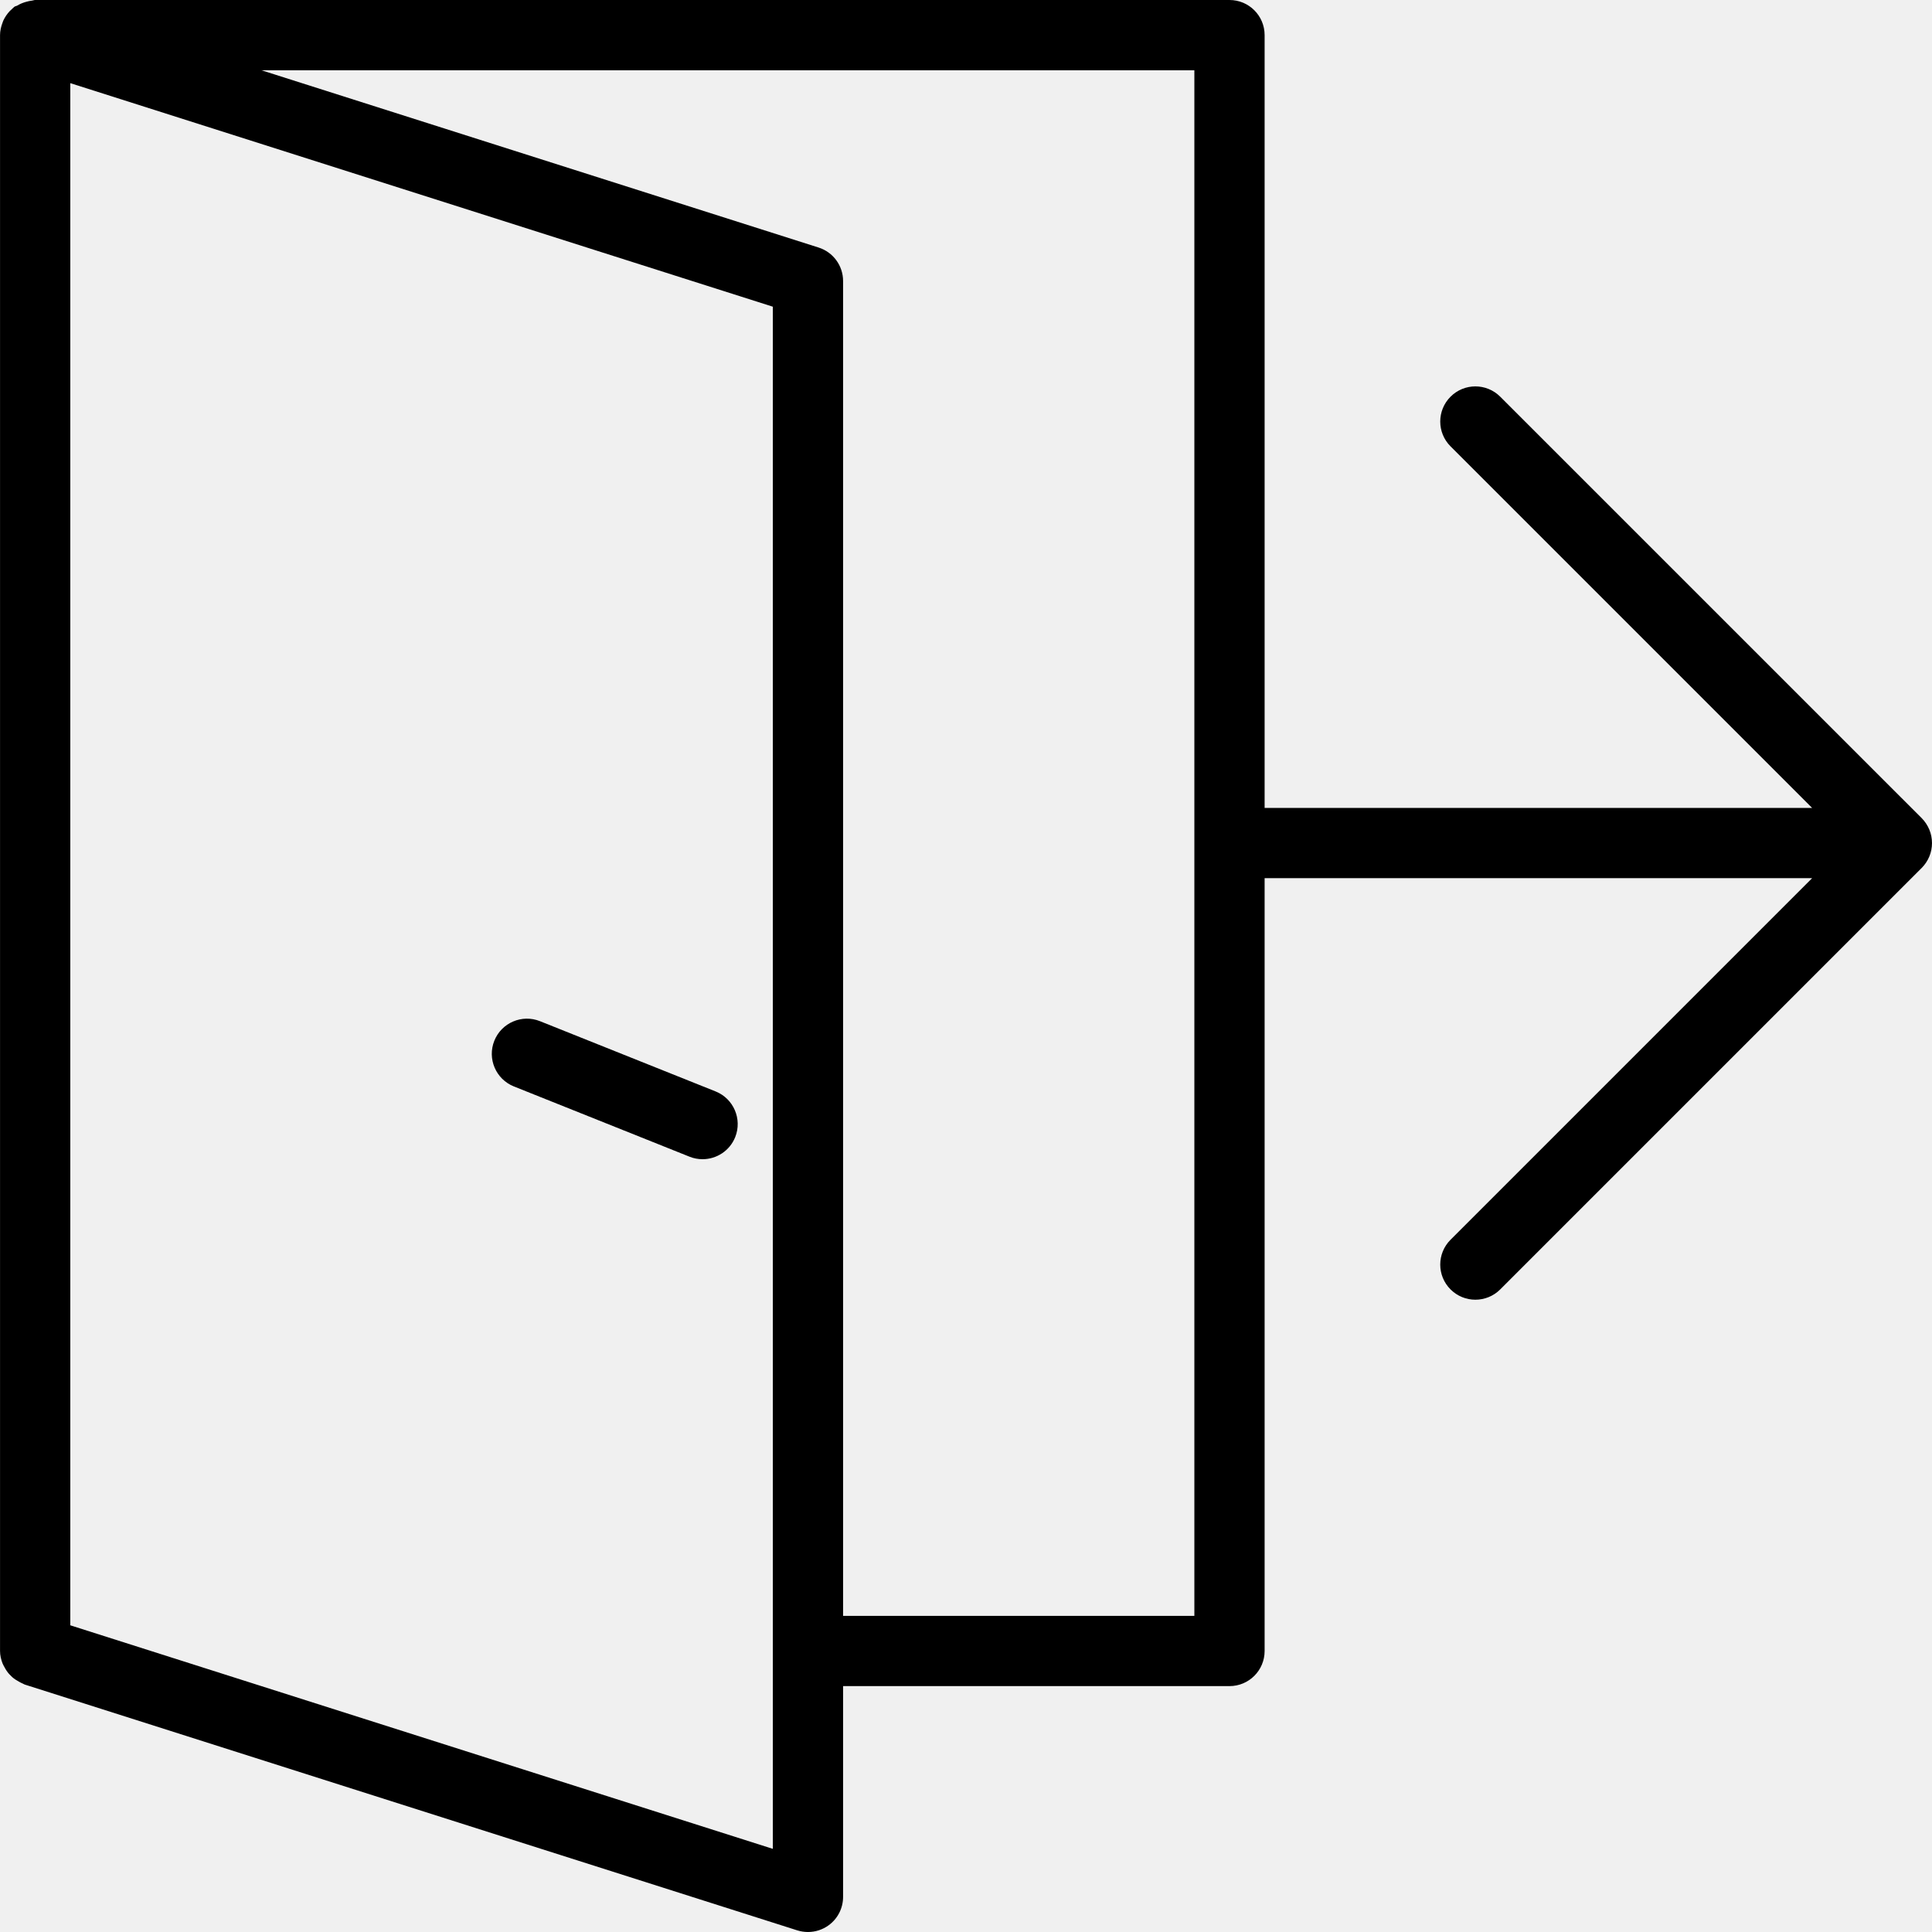
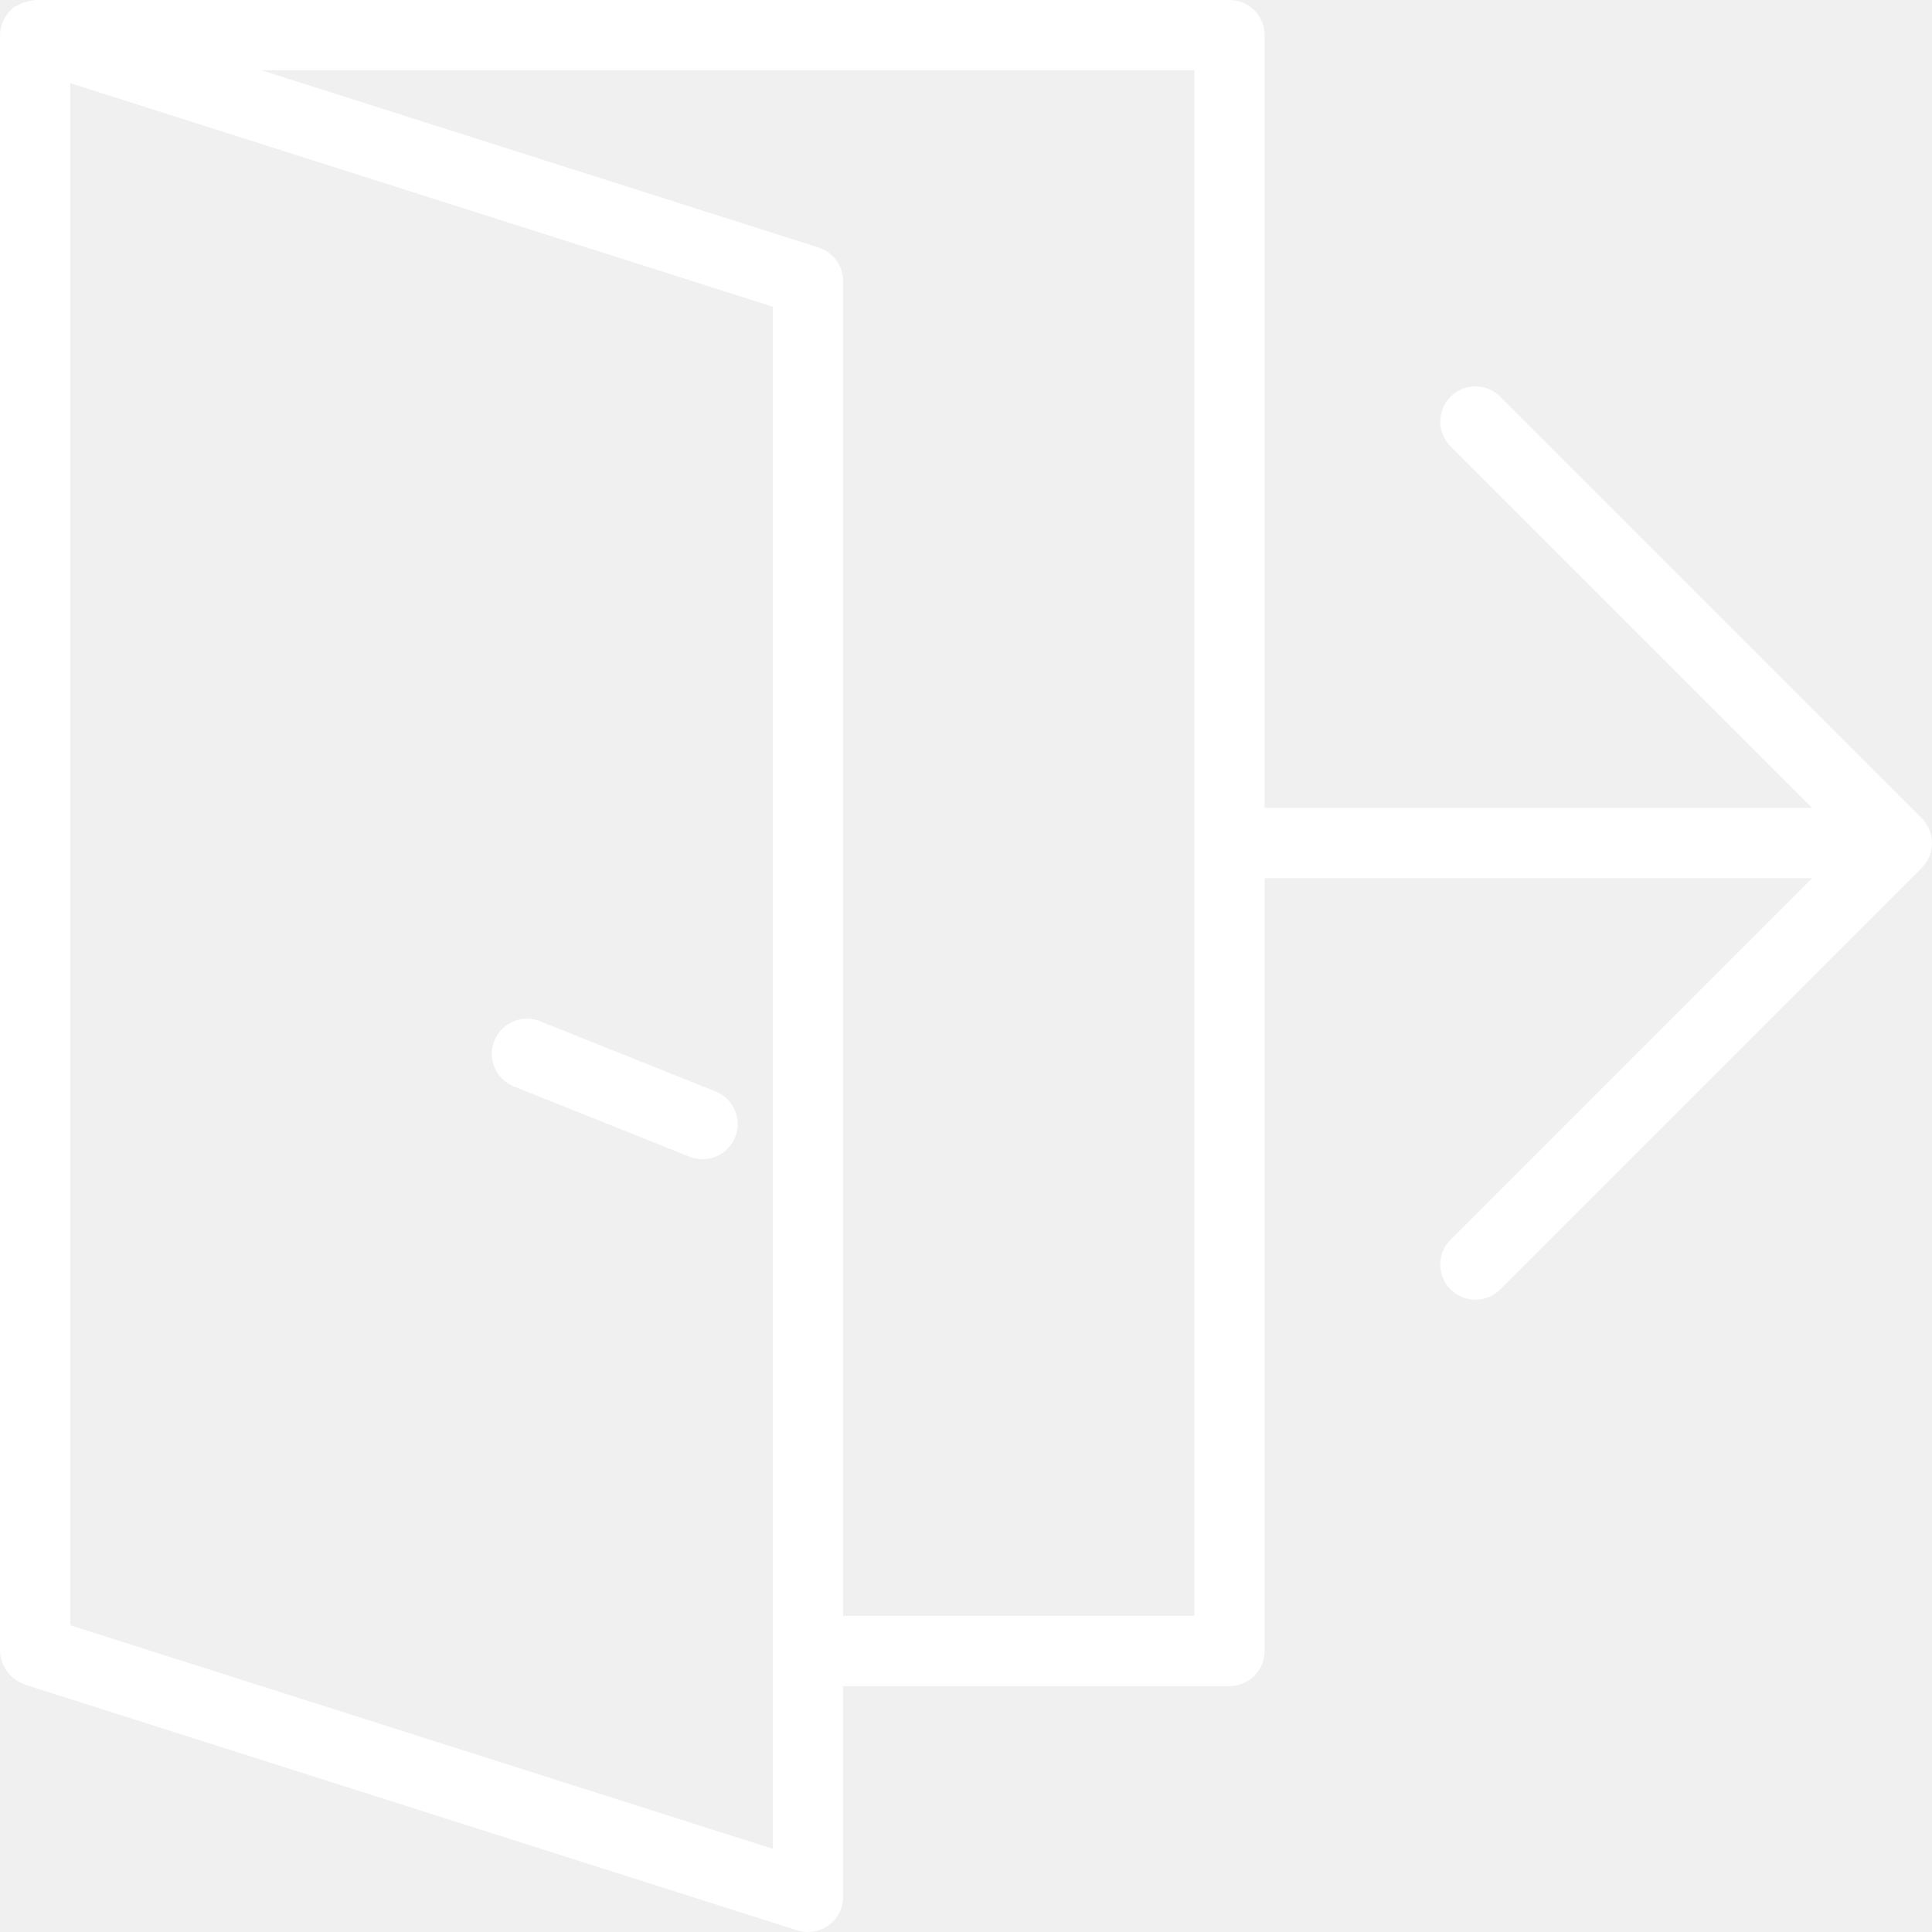
- <svg xmlns="http://www.w3.org/2000/svg" fill="#000000" height="800px" width="800px" version="1.1" id="Capa_1" viewBox="0 0 55 55" xml:space="preserve">
+ <svg xmlns="http://www.w3.org/2000/svg" fill="#ffffff" height="800px" width="800px" version="1.1" id="Capa_1" viewBox="0 0 55 55" xml:space="preserve">
  <g>
    <path d="M54.924,24.382c0.101-0.244,0.101-0.519,0-0.764c-0.051-0.123-0.125-0.234-0.217-0.327L42.708,11.293   c-0.391-0.391-1.023-0.391-1.414,0s-0.391,1.023,0,1.414L51.587,23H36.001V1c0-0.553-0.447-1-1-1h-34   c-0.032,0-0.06,0.015-0.091,0.018C0.854,0.023,0.805,0.036,0.752,0.05C0.658,0.075,0.574,0.109,0.493,0.158   C0.467,0.174,0.435,0.174,0.411,0.192C0.38,0.215,0.356,0.244,0.328,0.269c-0.017,0.016-0.035,0.03-0.051,0.047   C0.201,0.398,0.139,0.489,0.093,0.589c-0.009,0.02-0.014,0.04-0.022,0.06C0.029,0.761,0.001,0.878,0.001,1v46   c0,0.125,0.029,0.243,0.072,0.355c0.014,0.037,0.035,0.068,0.053,0.103c0.037,0.071,0.079,0.136,0.132,0.196   c0.029,0.032,0.058,0.061,0.09,0.09c0.058,0.051,0.123,0.093,0.193,0.13c0.037,0.02,0.071,0.041,0.111,0.056   c0.017,0.006,0.03,0.018,0.047,0.024l22,7C22.797,54.984,22.899,55,23.001,55c0.21,0,0.417-0.066,0.59-0.192   c0.258-0.188,0.41-0.488,0.41-0.808v-6h11c0.553,0,1-0.447,1-1V25h15.586L41.294,35.293c-0.391,0.391-0.391,1.023,0,1.414   C41.489,36.902,41.745,37,42.001,37s0.512-0.098,0.707-0.293l11.999-11.999C54.799,24.616,54.873,24.505,54.924,24.382z    M22.001,52.633l-20-6.364V2.367l20,6.364V52.633z M34.001,46h-10V8c0-0.436-0.282-0.821-0.697-0.953L7.442,2h26.559V46z" />
    <path d="M20.372,31.071l-5-2c-0.509-0.205-1.095,0.043-1.3,0.558c-0.205,0.513,0.045,1.095,0.558,1.3l5,2   C19.751,32.978,19.877,33,20.001,33c0.396,0,0.772-0.237,0.929-0.629C21.134,31.858,20.884,31.276,20.372,31.071z" />
  </g>
</svg>
